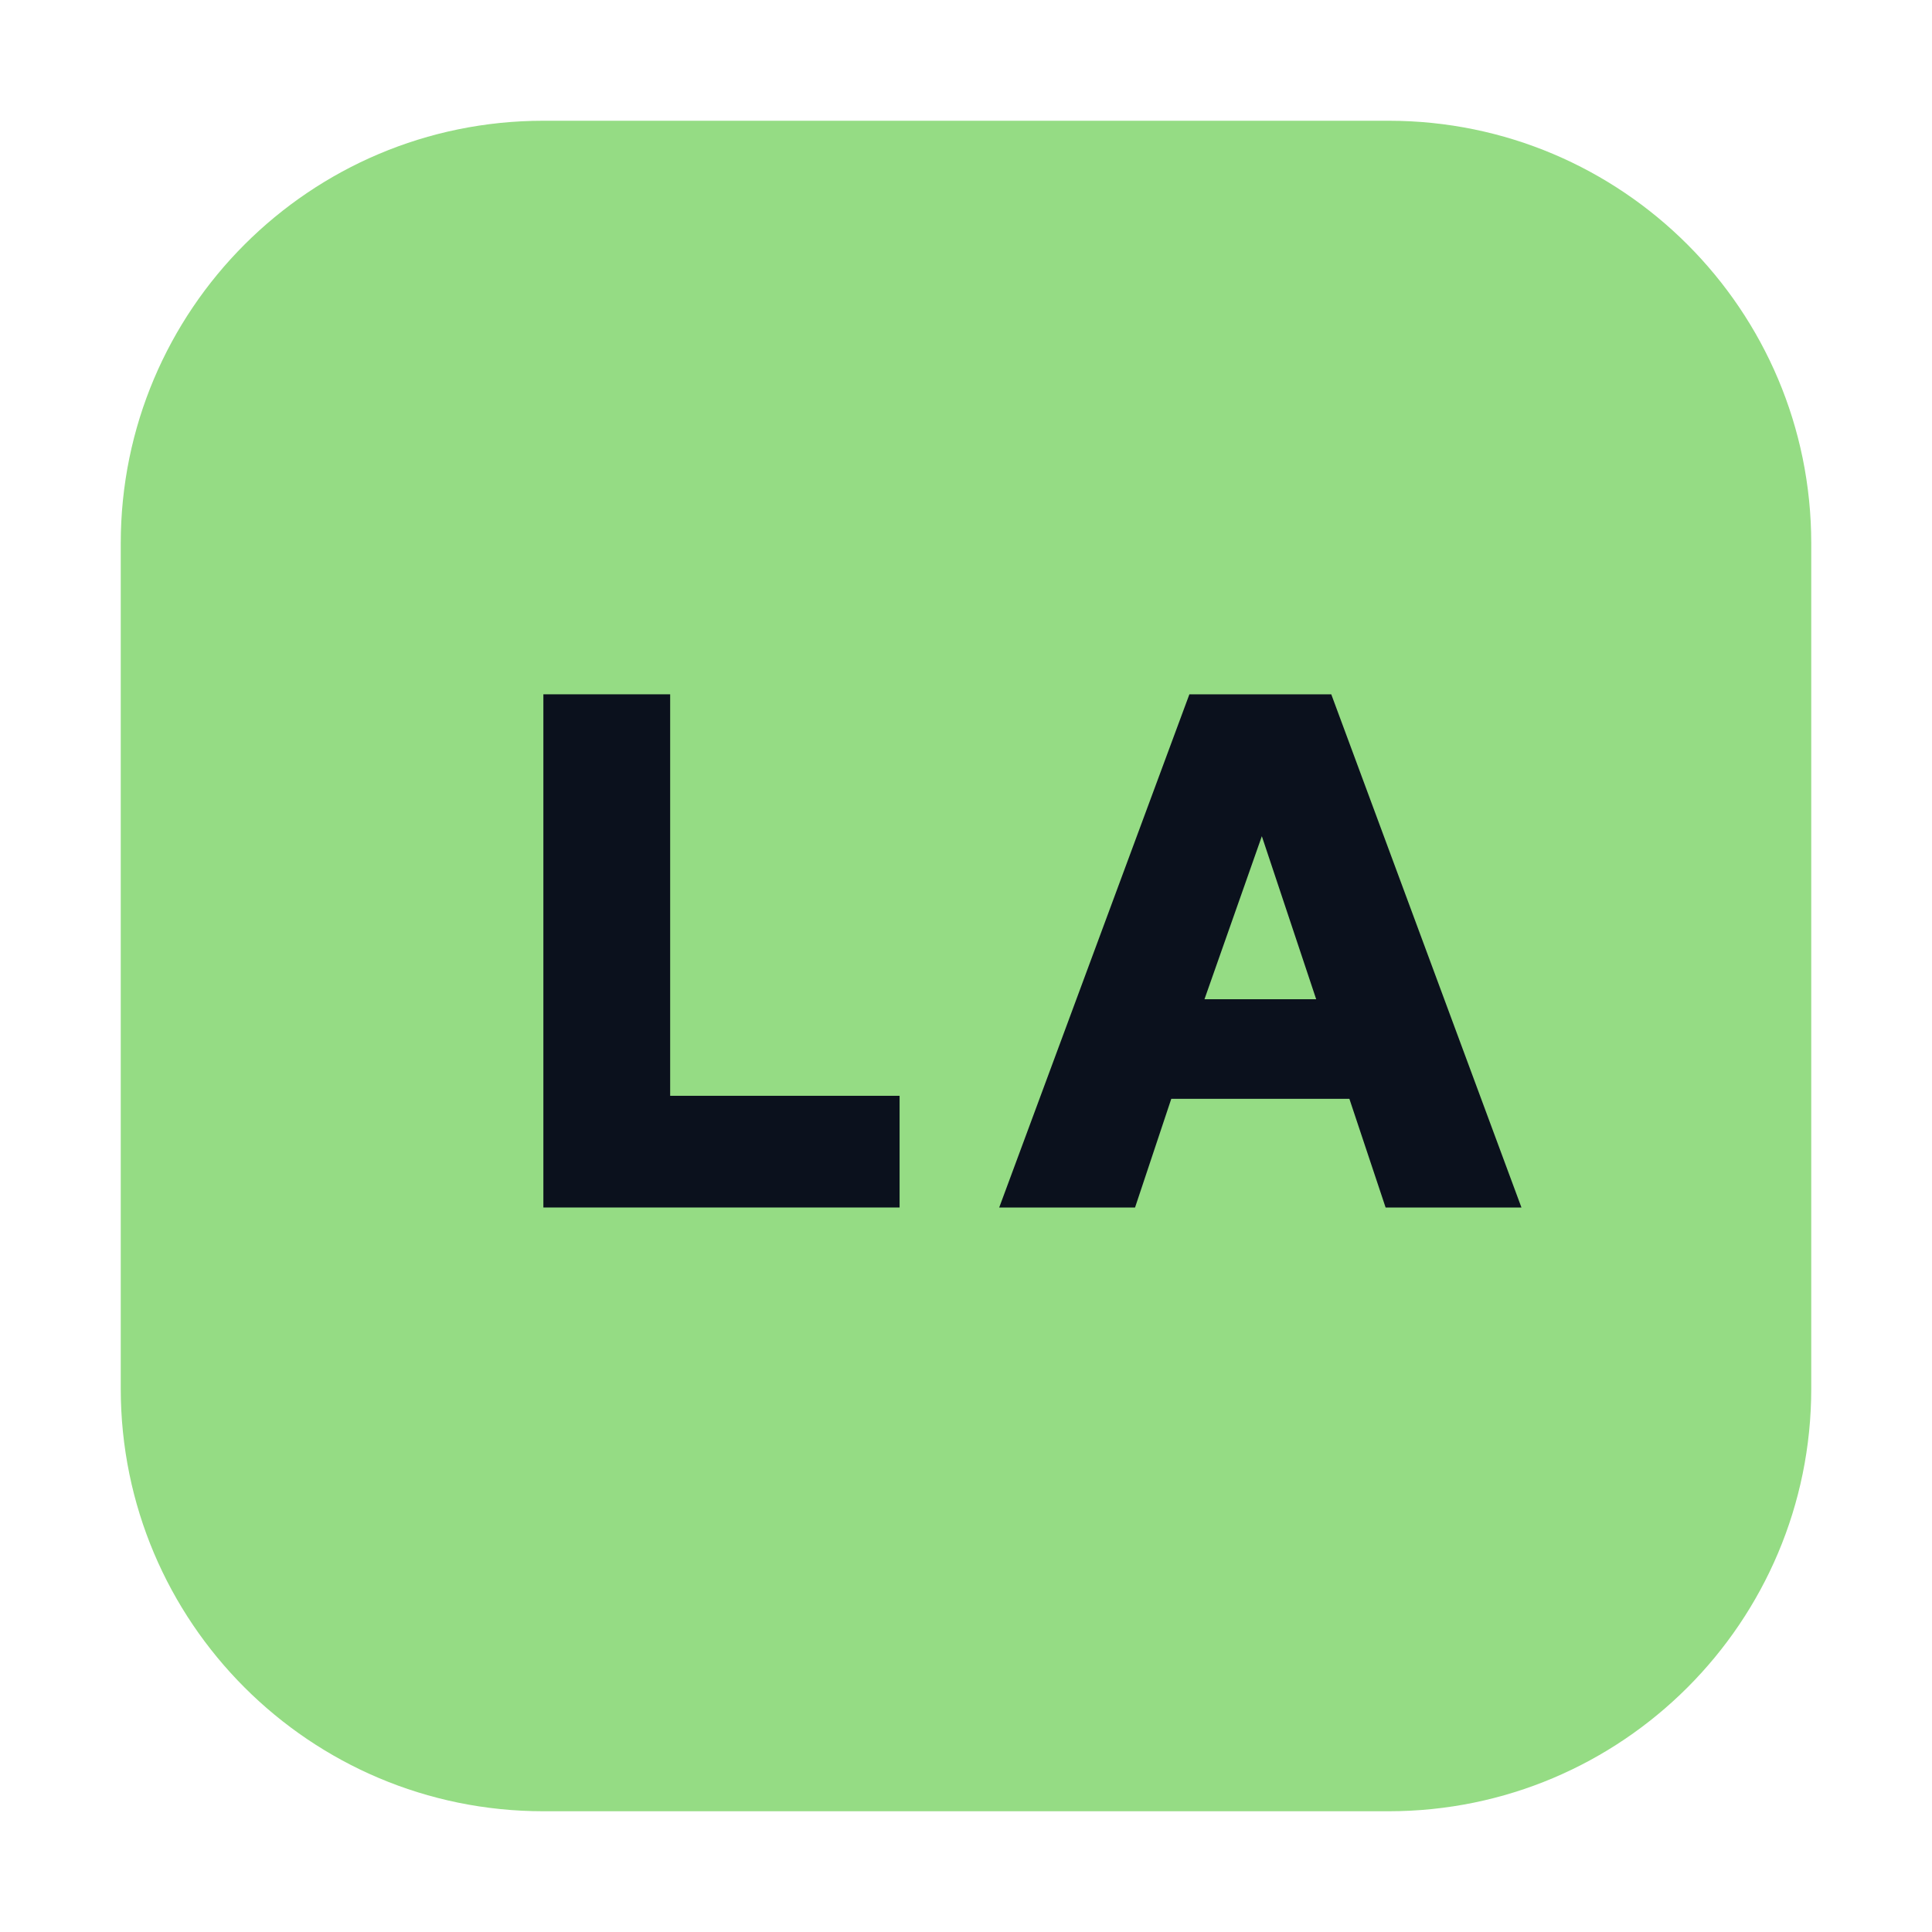
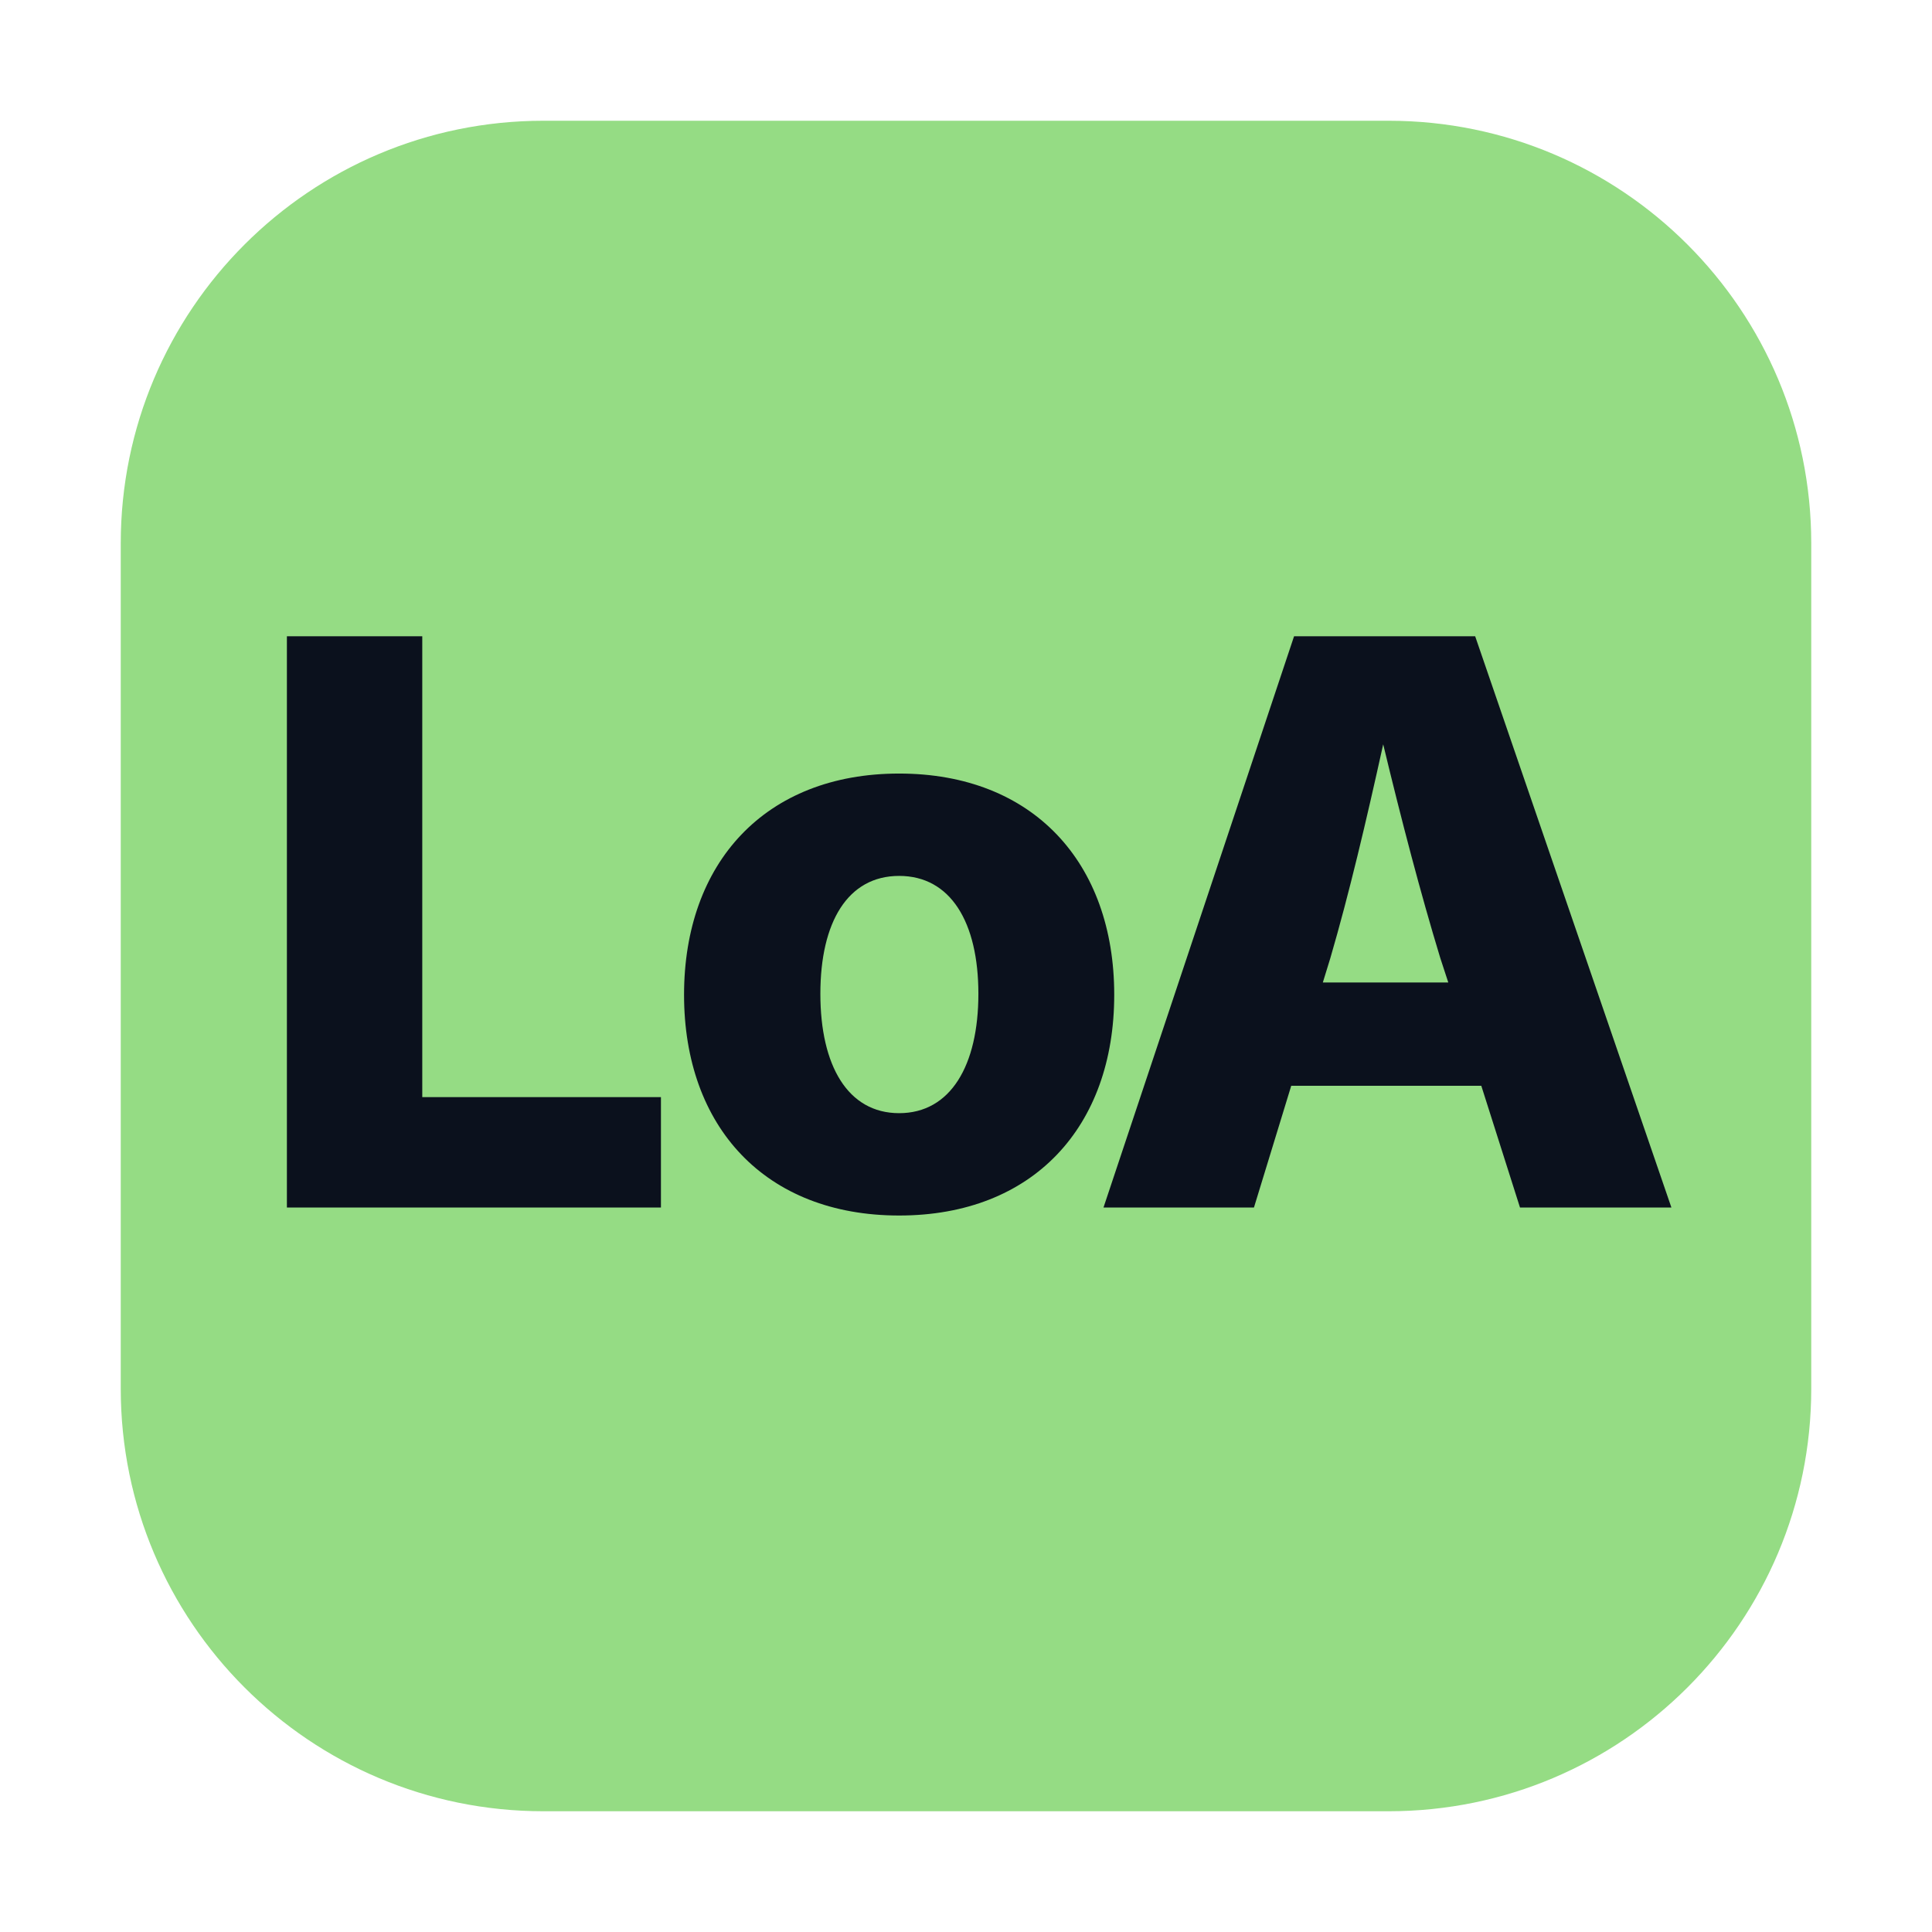
<svg xmlns="http://www.w3.org/2000/svg" width="64" height="64" viewBox="0 0 64 64" fill="none">
  <rect x="4" y="4" width="56" height="56" rx="14" fill="#95DC84" />
-   <path d="M18 40V23H22.2V36.3H29.8V40H18Z" fill="#0B111D" />
-   <path d="M33.1 40L39.4 23H44.1L50.4 40H45.9L44.7 36.4H38.8L37.6 40H33.1ZM39.9 33.1H43.6L41.8 27.7L39.9 33.1Z" fill="#0B111D" />
+   <text x="32" y="40" text-anchor="middle" fill="#0B111D" font-family="Inter, Arial, sans-serif" font-size="26" font-weight="800" letter-spacing="-1">
+     LoA
+   </text>
</svg>
